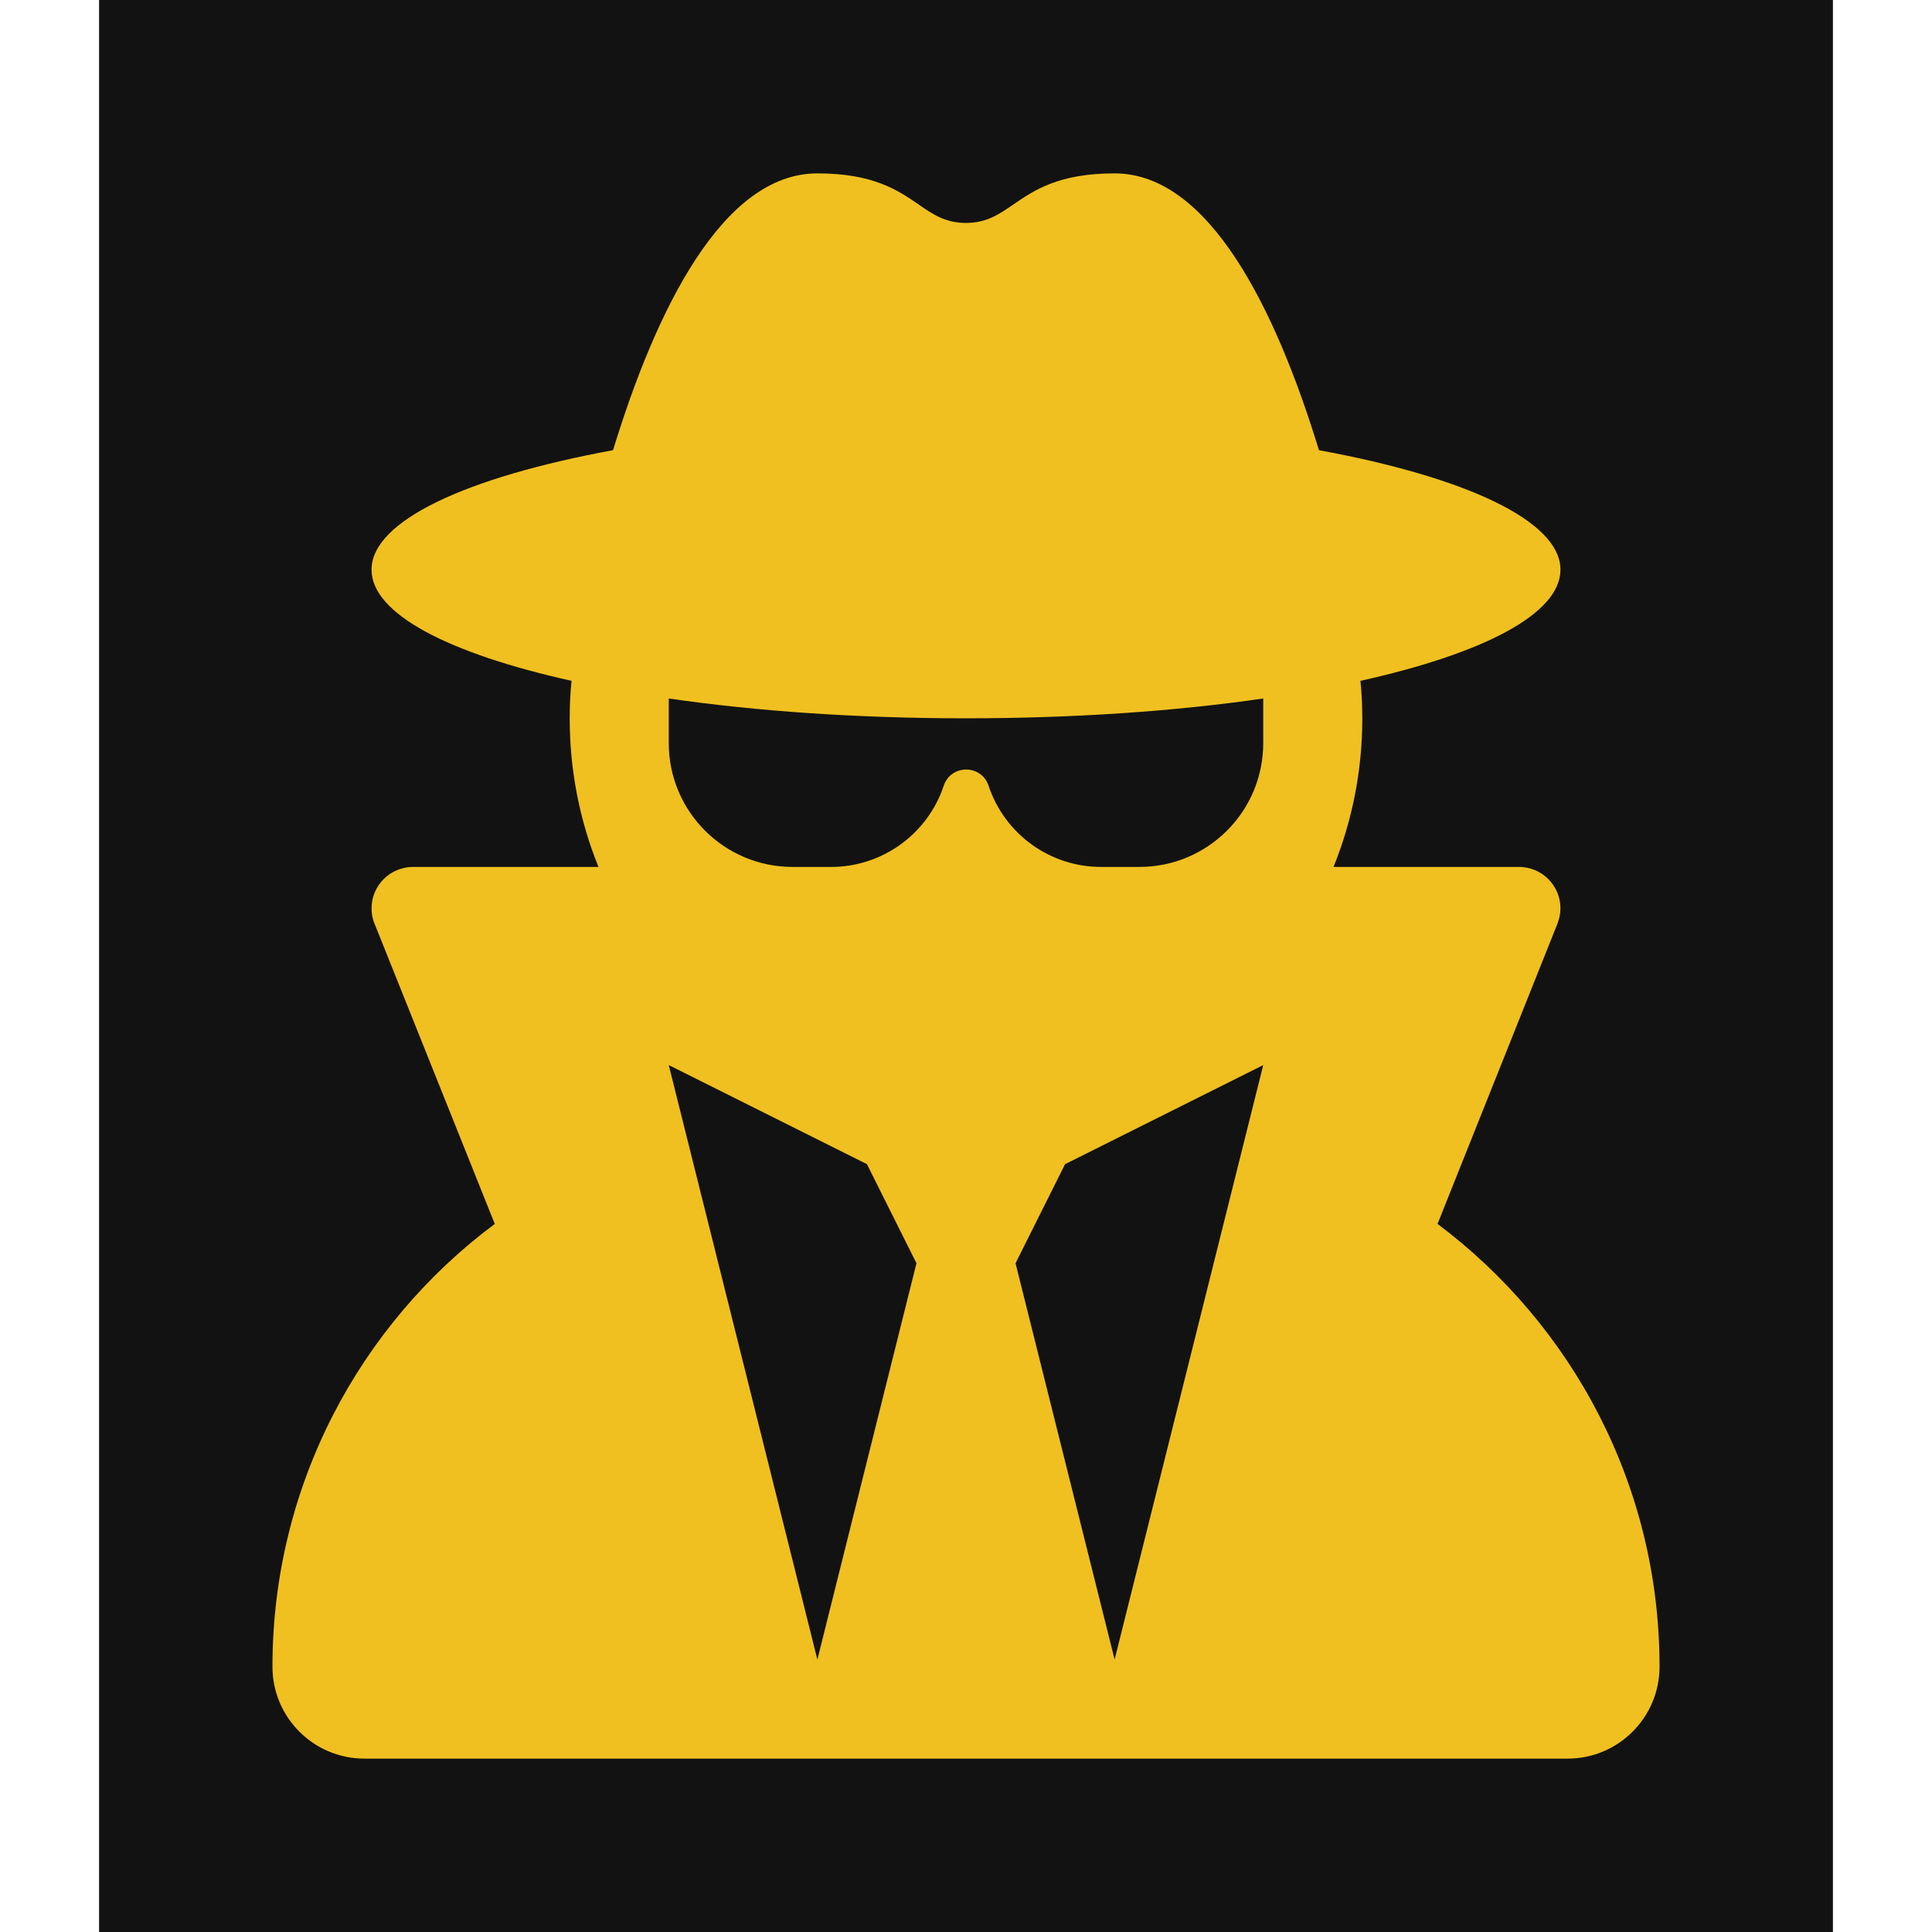
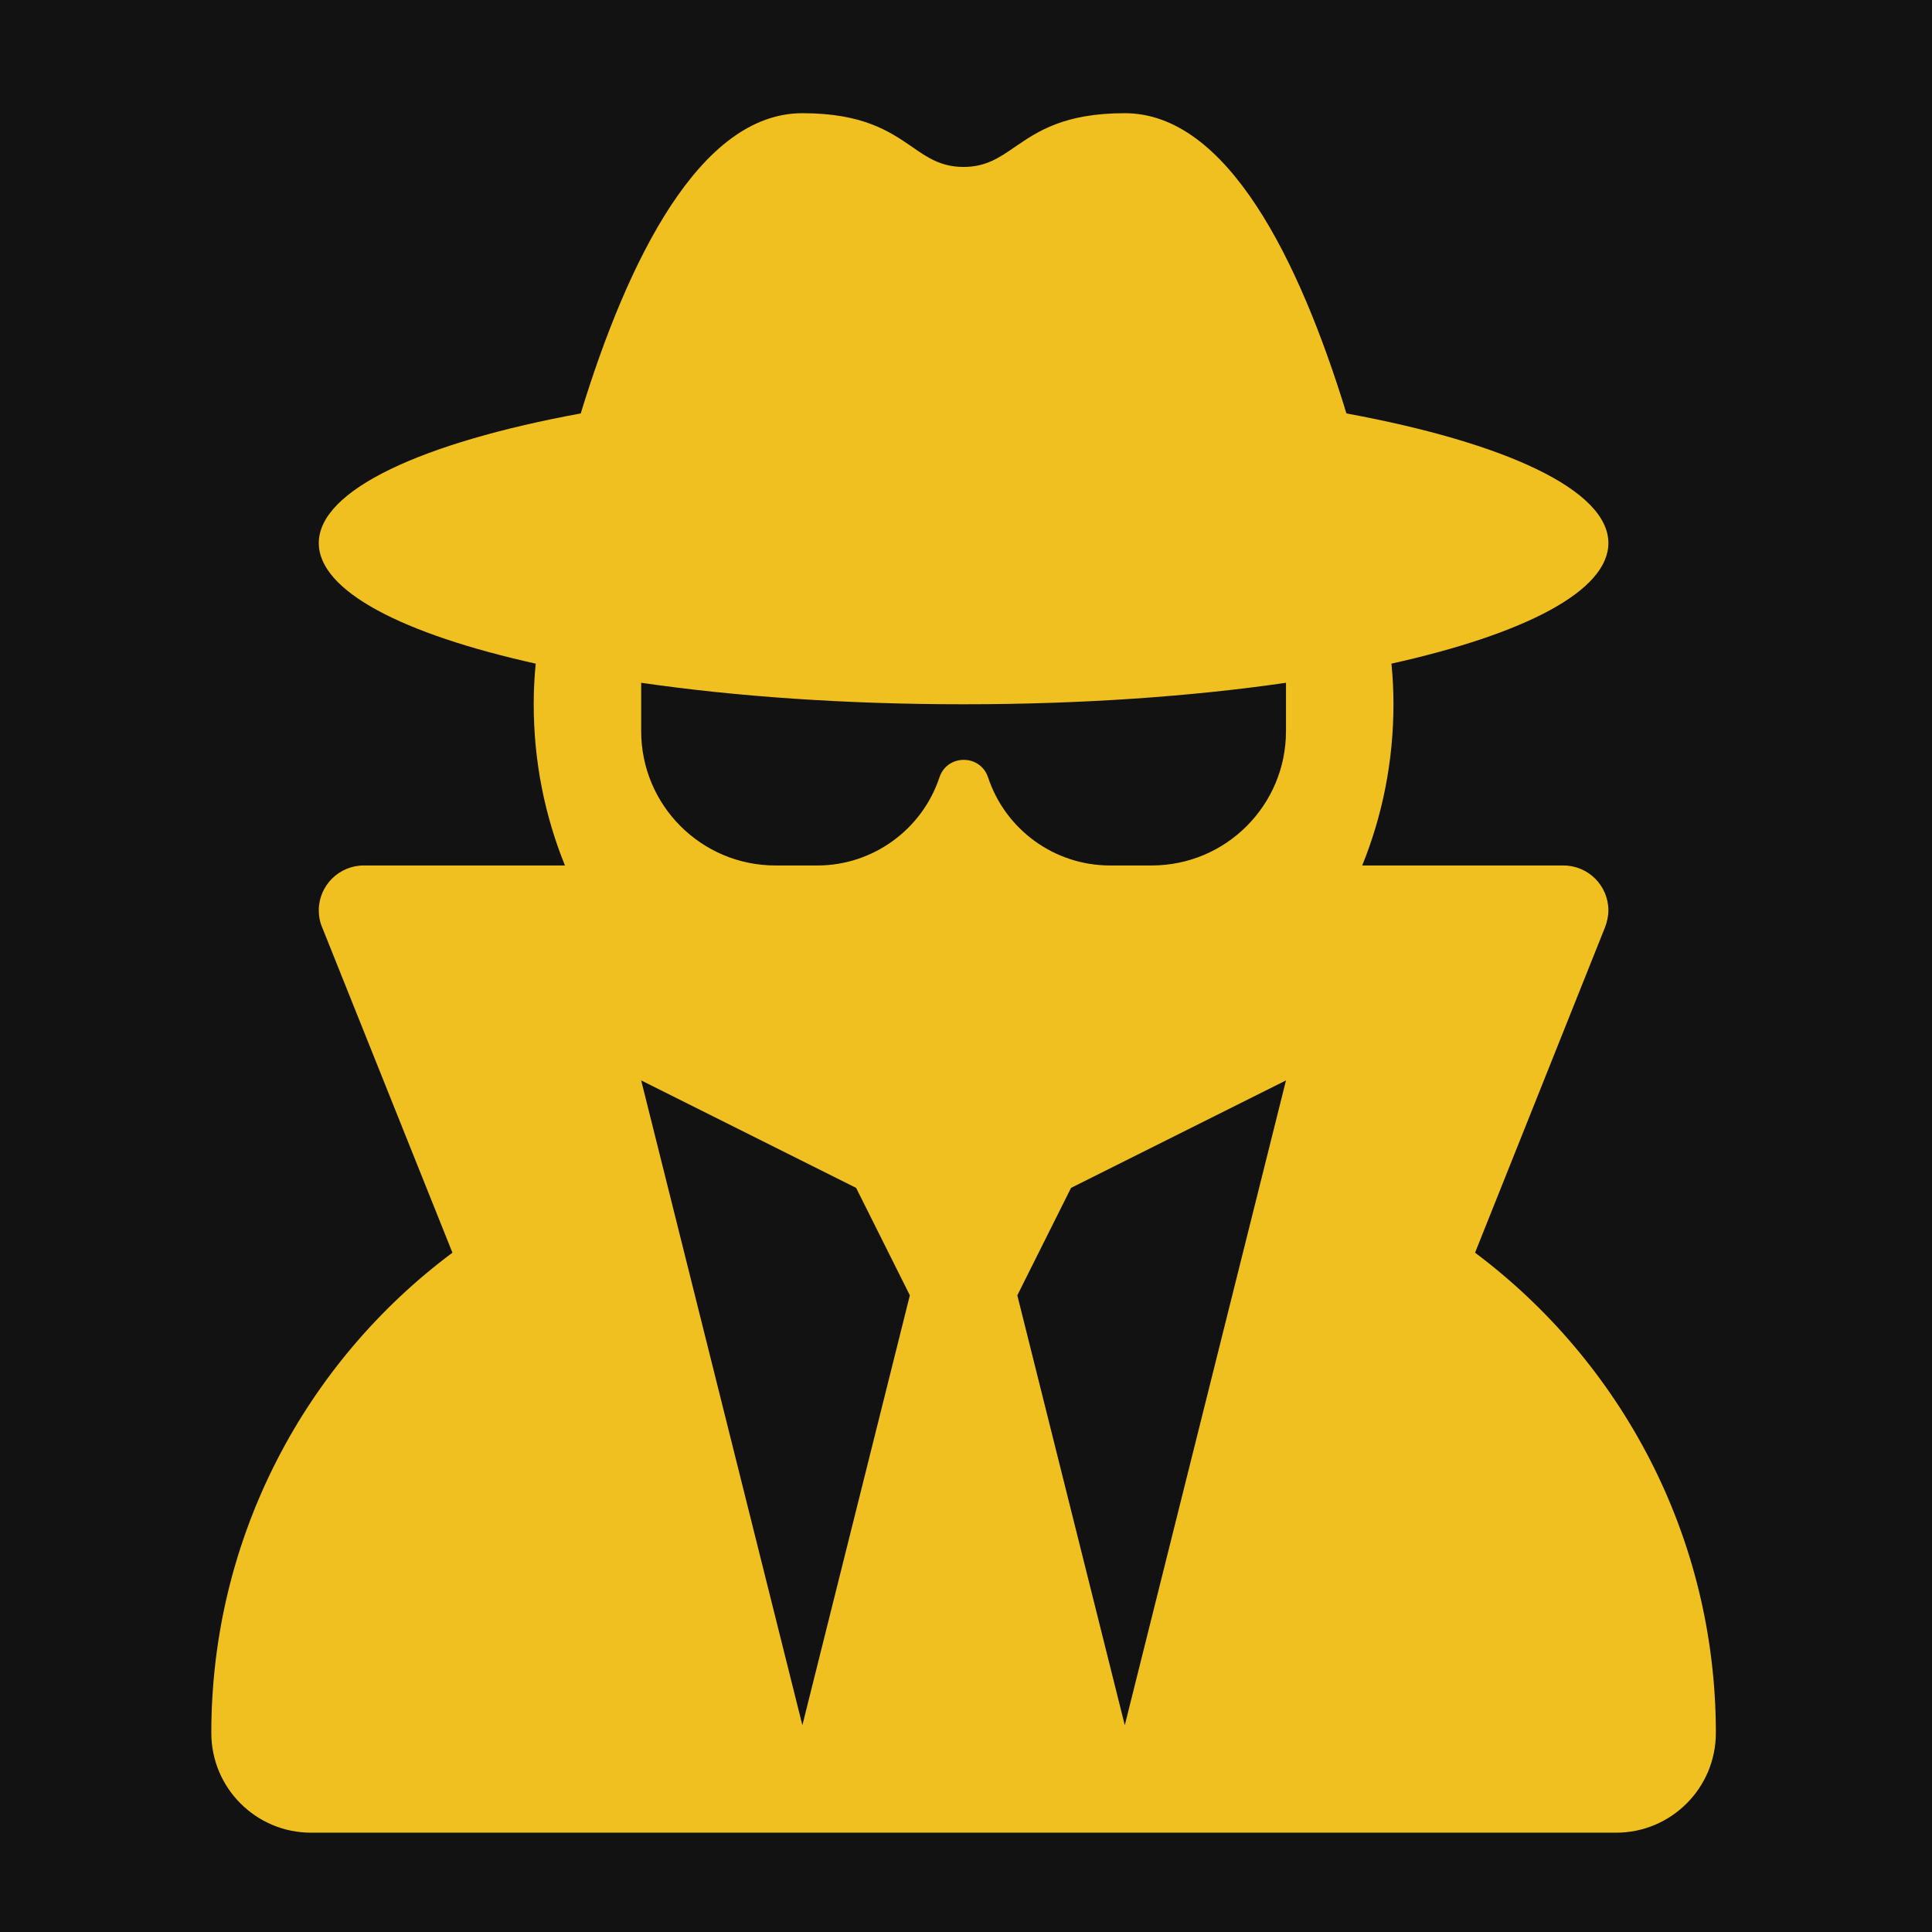
- <svg xmlns="http://www.w3.org/2000/svg" viewBox="-56 -56 560 624" width="512" height="512">
-   <rect x="-56" y="-56" width="560" height="624" fill="#121212" />
-   <path fill="#F0C020" d="M224 16c-6.7 0-10.8-2.8-15.5-6.1C201.9 5.4 194 0 176 0c-30.5 0-52 43.7-66 89.4C62.7 98.1 32 112.2 32 128c0 14.3 25 27.1 64.6 35.9c-.4 4-.6 8-.6 12.1c0 17 3.3 33.2 9.3 48l-59.9 0C38 224 32 230 32 237.4c0 1.7 .3 3.4 1 5l38.8 96.9C28.2 371.8 0 423.8 0 482.3C0 498.7 13.3 512 29.7 512l388.6 0c16.4 0 29.7-13.3 29.7-29.7c0-58.5-28.2-110.4-71.7-143L415 242.4c.6-1.6 1-3.3 1-5c0-7.4-6-13.4-13.4-13.4l-59.9 0c6-14.8 9.3-31 9.3-48c0-4.1-.2-8.1-.6-12.1C391 155.1 416 142.3 416 128c0-15.8-30.7-29.9-78-38.6C324 43.7 302.5 0 272 0c-18 0-25.9 5.4-32.5 9.9c-4.8 3.3-8.8 6.1-15.5 6.1zm56 208l-12.4 0c-16.5 0-31.1-10.6-36.3-26.2c-2.3-7-12.2-7-14.5 0c-5.2 15.6-19.9 26.2-36.3 26.2L168 224c-22.1 0-40-17.9-40-40l0-14.4c28.2 4.1 61 6.4 96 6.4s67.8-2.3 96-6.4l0 14.4c0 22.1-17.9 40-40 40zm-88 96l16 32L176 480 128 288l64 32zm128-32L272 480 240 352l16-32 64-32z" />
+ <svg xmlns="http://www.w3.org/2000/svg" viewBox="0 0 512 512">
+   <rect width="512" height="512" fill="#121212" />
+   <g transform="translate(56, 30) scale(0.89)">
+     <path fill="#F0C020" d="M224 16c-6.7 0-10.8-2.8-15.5-6.1C201.9 5.4 194 0 176 0c-30.5 0-52 43.7-66 89.4C62.7 98.1 32 112.2 32 128c0 14.3 25 27.1 64.6 35.9c-.4 4-.6 8-.6 12.1c0 17 3.3 33.2 9.3 48l-59.9 0C38 224 32 230 32 237.4c0 1.7 .3 3.4 1 5l38.8 96.9C28.2 371.8 0 423.8 0 482.3C0 498.7 13.3 512 29.7 512l388.6 0c16.4 0 29.7-13.3 29.7-29.7c0-58.5-28.2-110.4-71.7-143L415 242.4c.6-1.6 1-3.3 1-5c0-7.4-6-13.4-13.4-13.4l-59.9 0c6-14.8 9.3-31 9.3-48c0-4.1-.2-8.1-.6-12.1C391 155.1 416 142.3 416 128c0-15.8-30.7-29.9-78-38.6C324 43.7 302.5 0 272 0c-18 0-25.9 5.4-32.5 9.9c-4.8 3.3-8.8 6.1-15.5 6.1zm56 208l-12.4 0c-16.5 0-31.1-10.6-36.3-26.2c-2.3-7-12.2-7-14.5 0c-5.2 15.6-19.9 26.2-36.3 26.2L168 224c-22.1 0-40-17.9-40-40l0-14.4c28.2 4.1 61 6.4 96 6.4s67.8-2.3 96-6.4l0 14.4c0 22.1-17.9 40-40 40zm-88 96l16 32L176 480 128 288l64 32zm128-32L272 480 240 352l16-32 64-32z" />
+   </g>
</svg>
